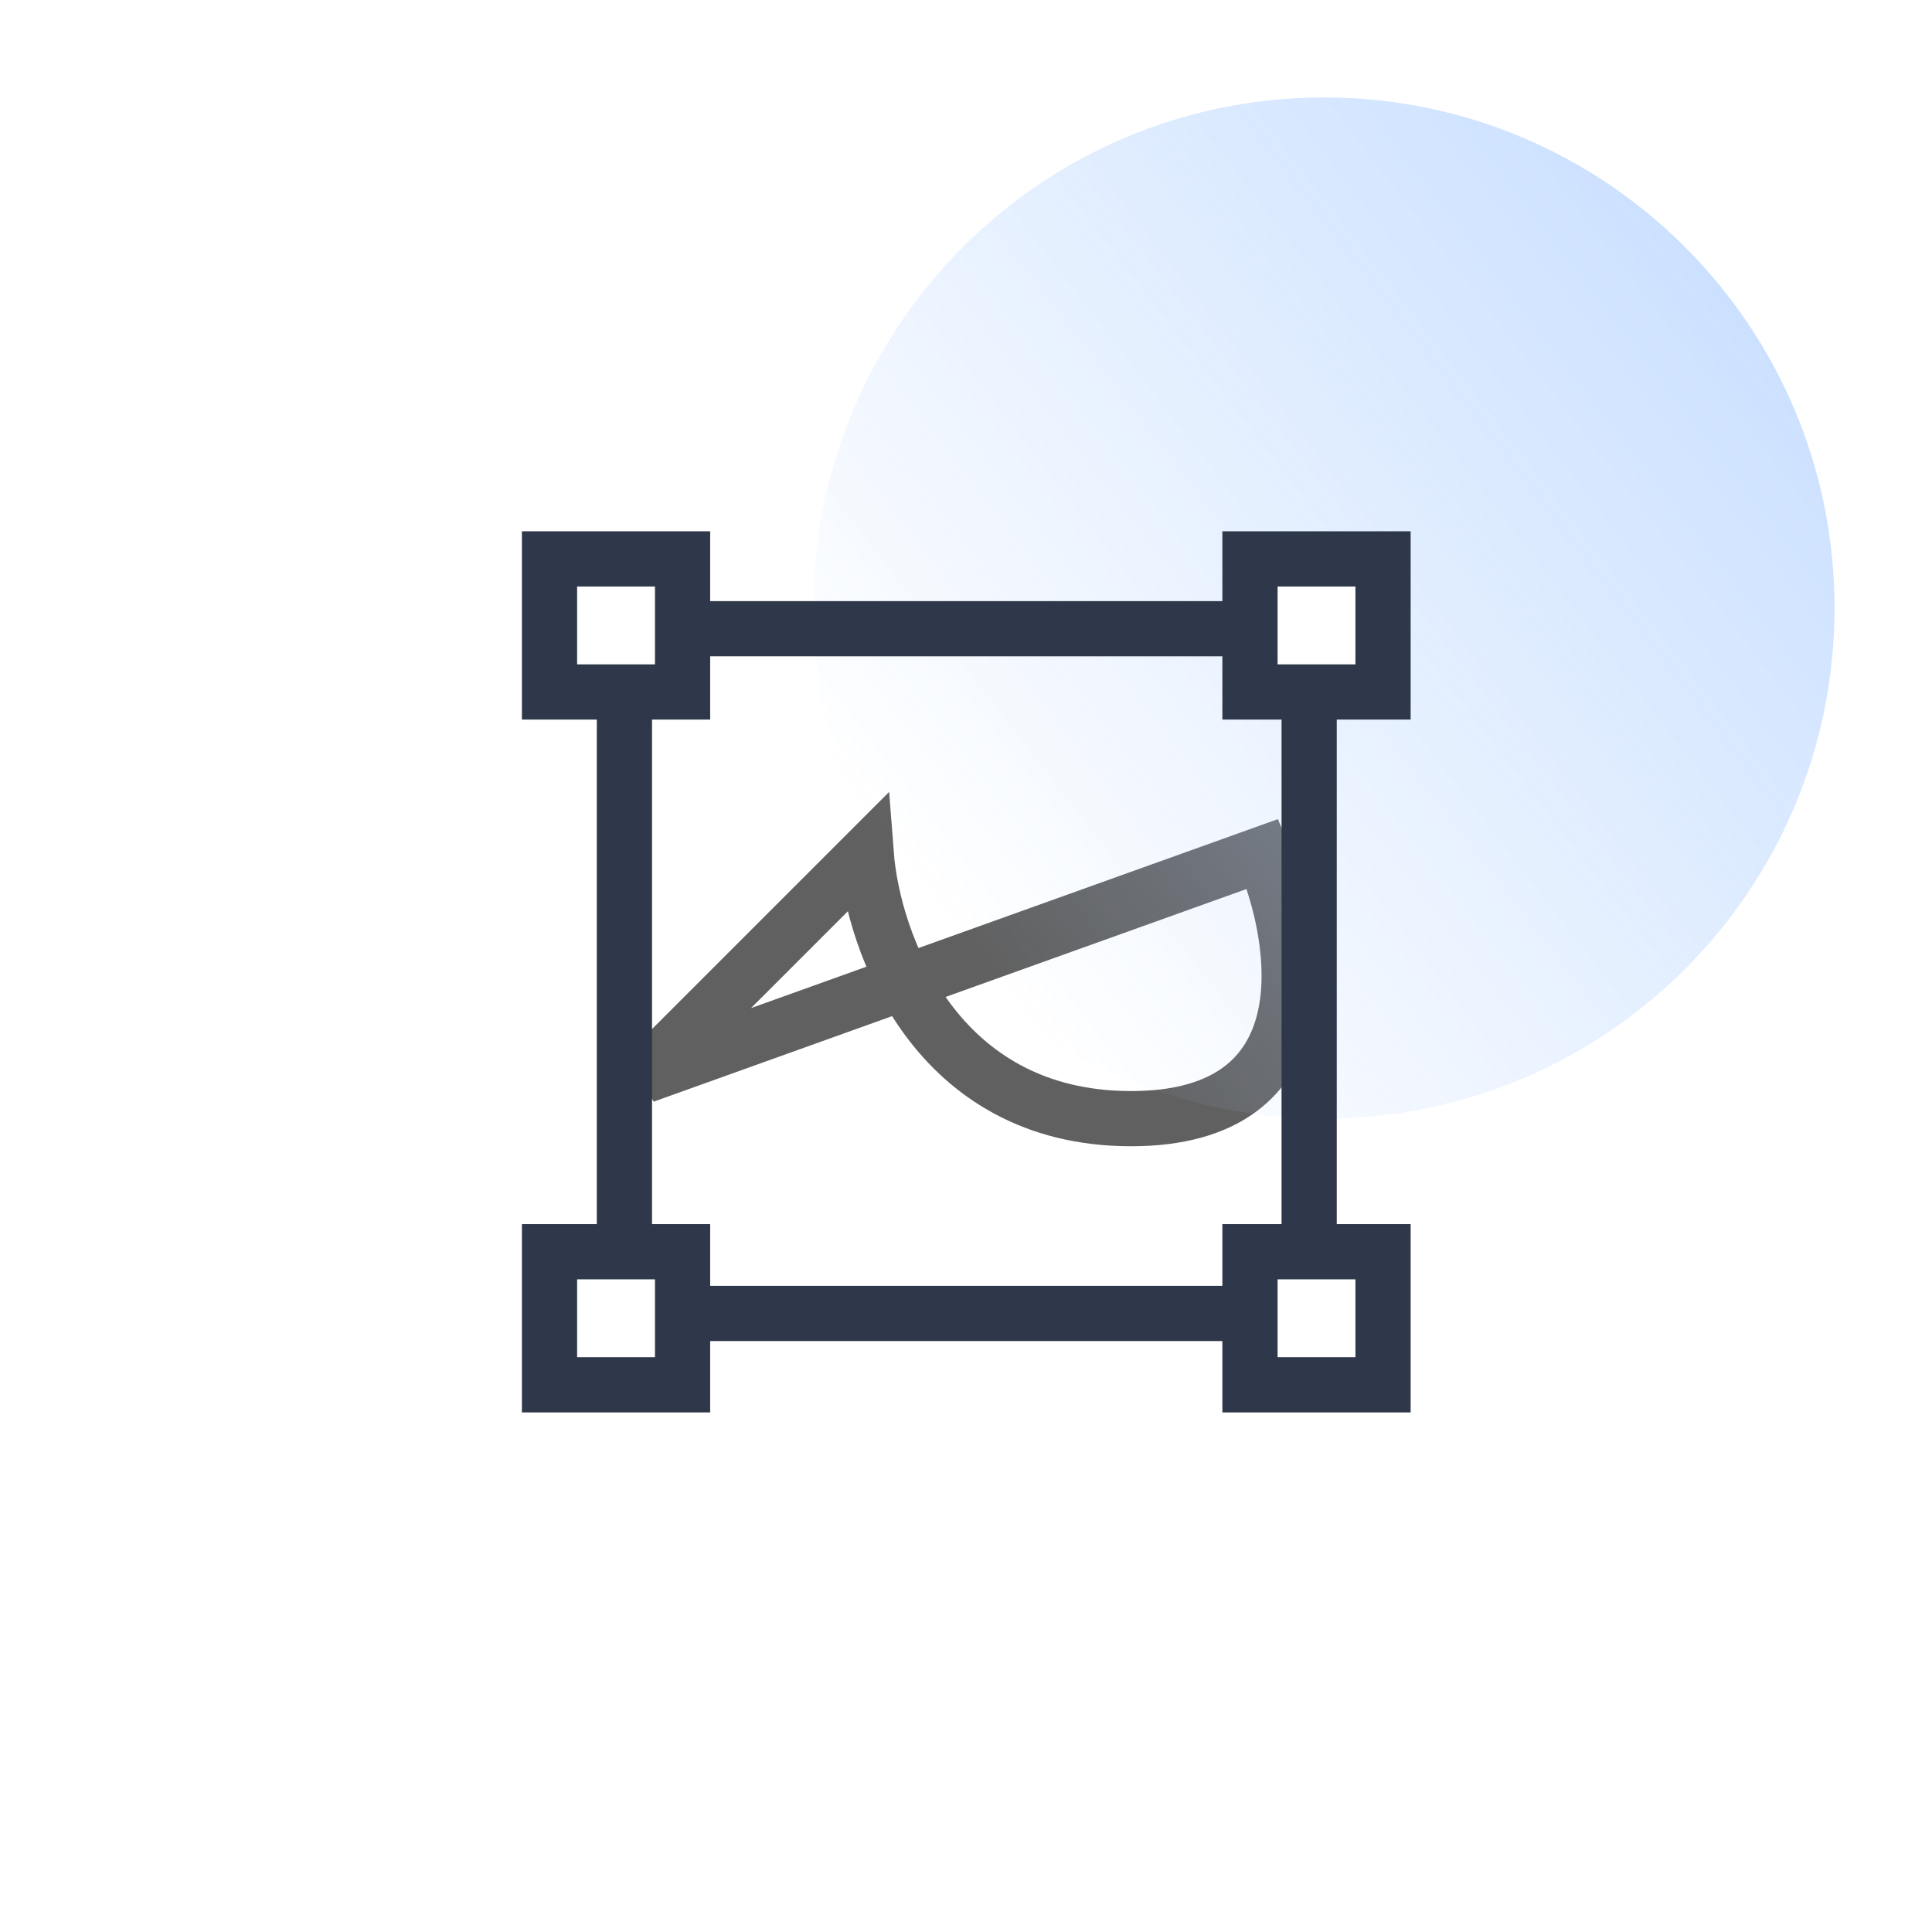
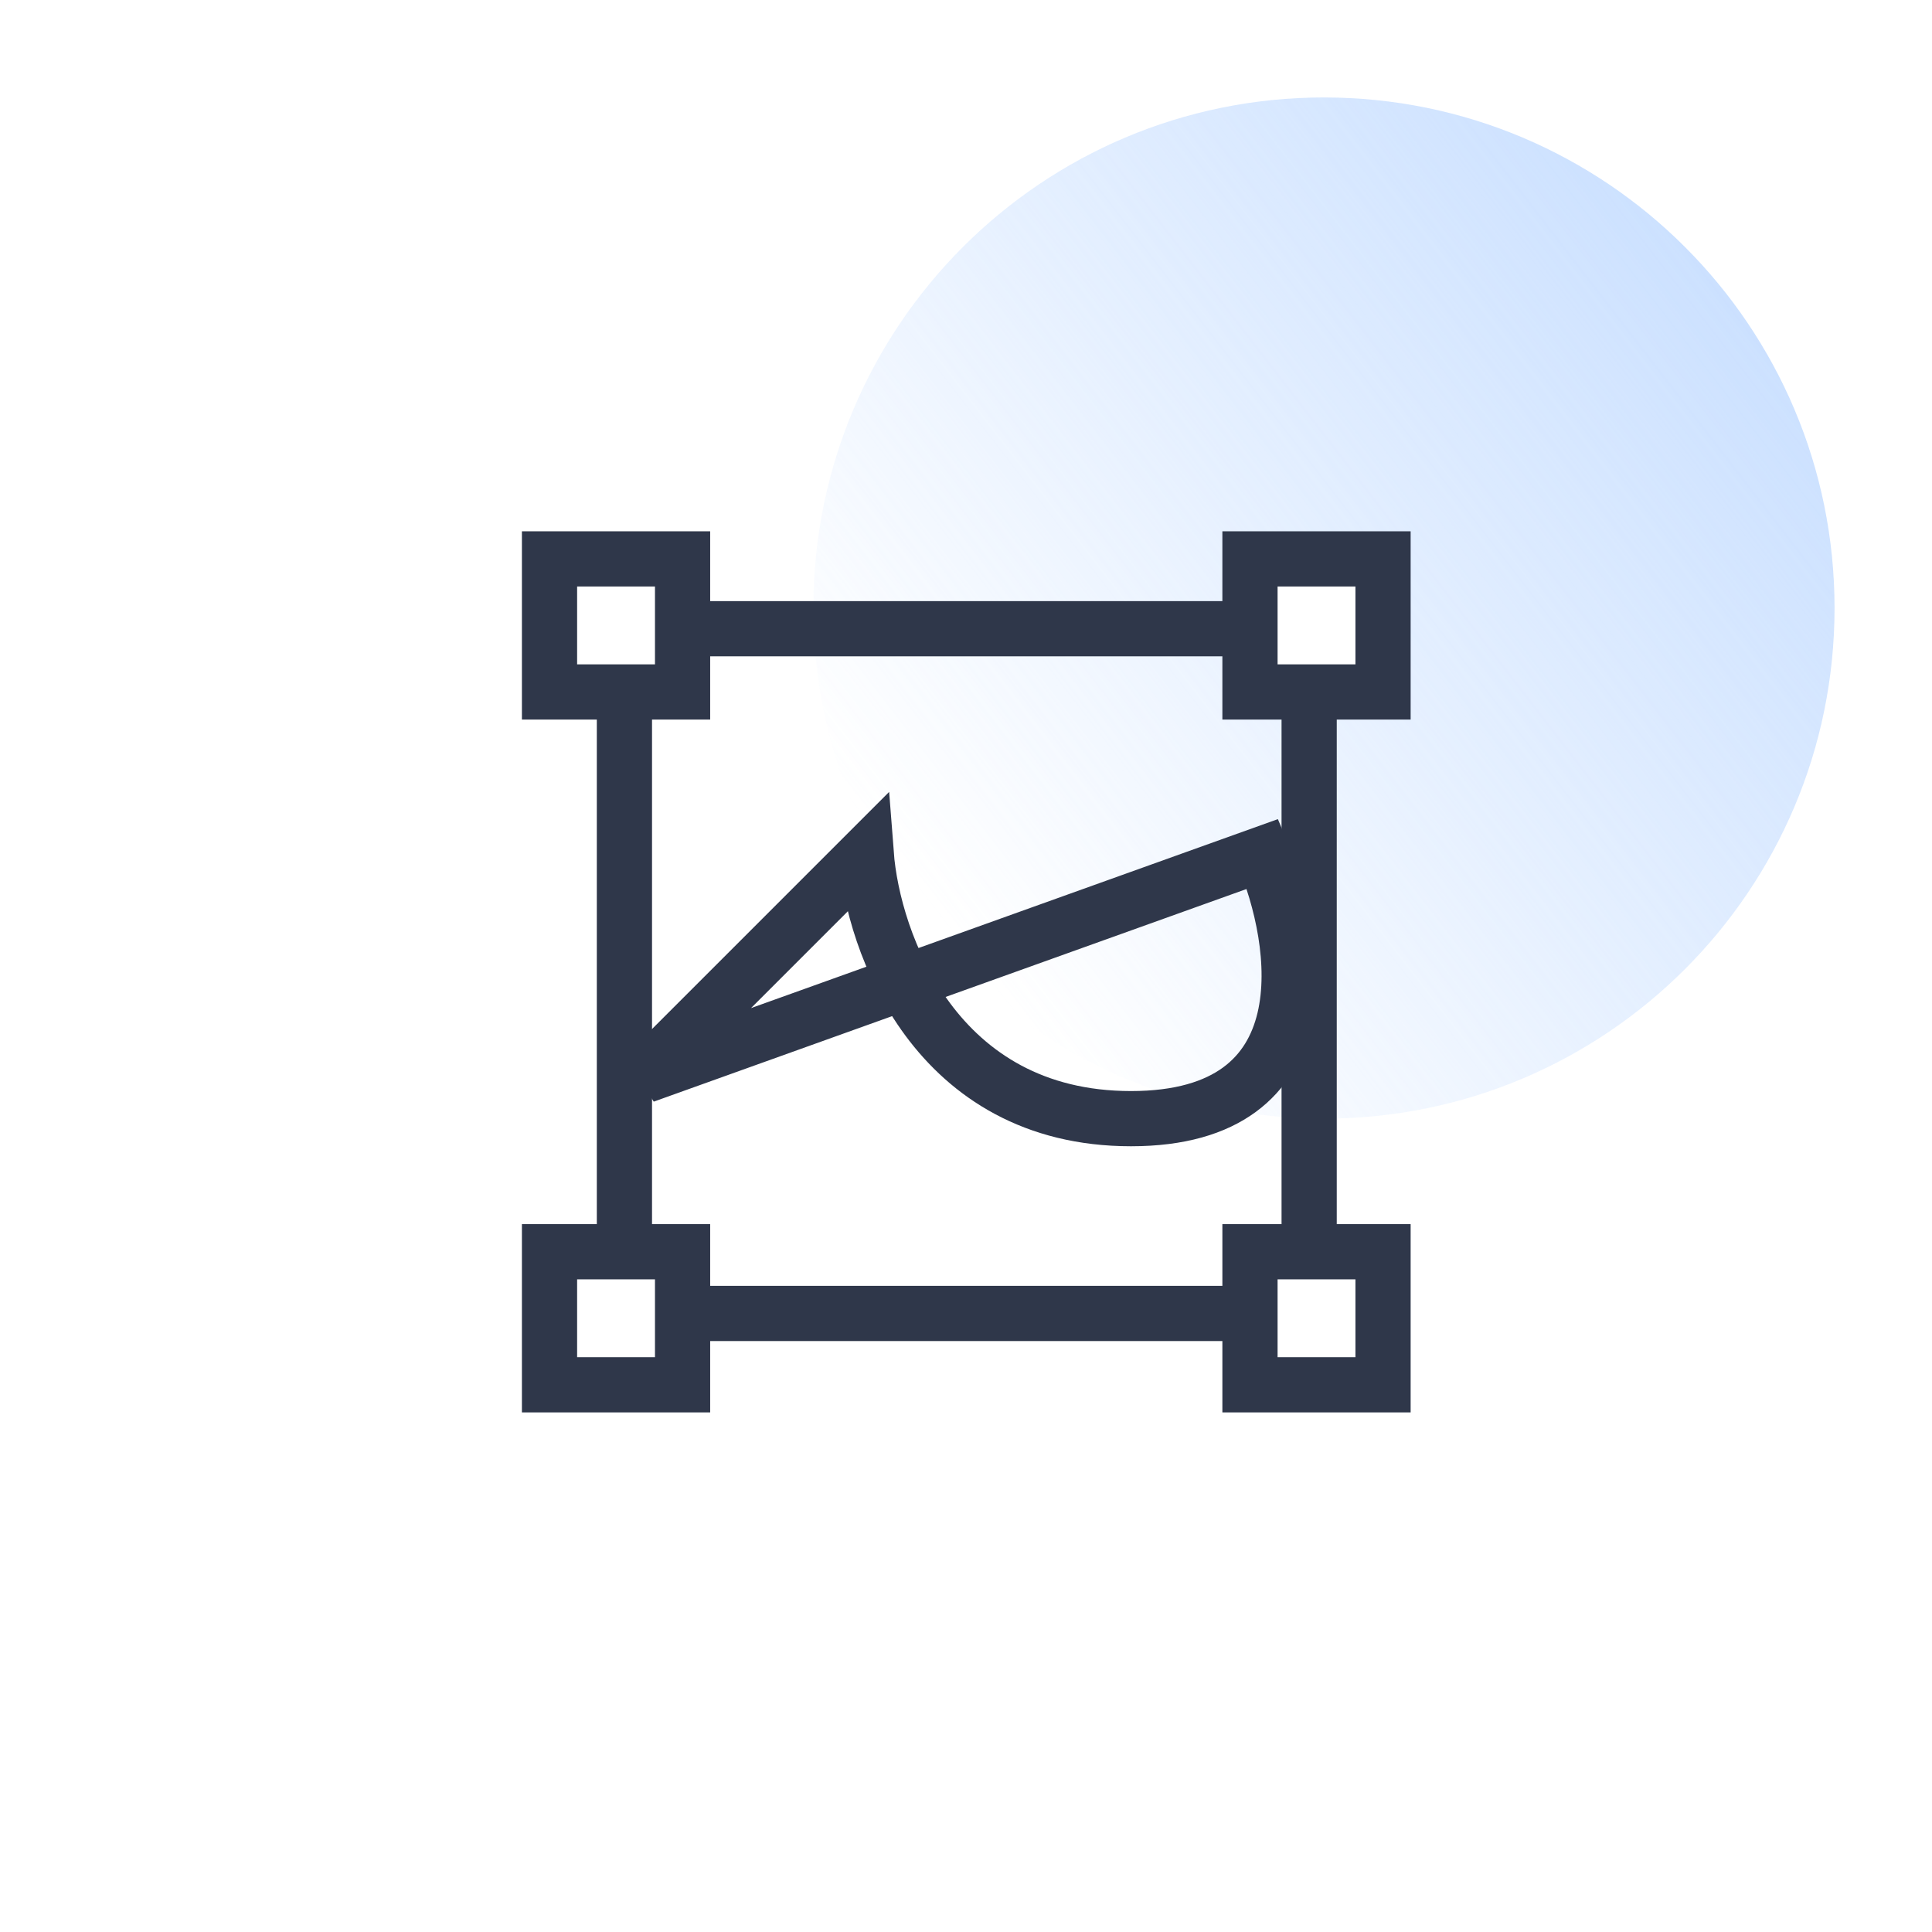
<svg xmlns="http://www.w3.org/2000/svg" width="70" height="70" viewBox="0 0 70 70" fill="none">
  <rect width="70" height="70" fill="white" />
-   <path d="M23.349 38.973L31.384 30.938C31.628 34.135 33.887 40.531 40.978 40.531C48.068 40.531 47.114 34.135 45.75 30.938L23.349 38.973Z" stroke="#606060" stroke-width="2" />
  <circle opacity="0.7" cx="47.969" cy="22.031" r="18.5" fill="url(#paint0_linear)" />
+   <path d="M23.349 38.973L31.384 30.938C31.628 34.135 33.887 40.531 40.978 40.531C48.068 40.531 47.114 34.135 45.75 30.938L23.349 38.973Z" stroke="#2F374A" stroke-width="2" />
  <rect x="22.624" y="22.78" width="24.809" height="24.809" stroke="#2F374A" stroke-width="2" />
  <rect x="19.91" y="20.25" width="4.821" height="4.821" fill="white" stroke="#2F374A" stroke-width="2" />
  <rect x="19.91" y="45.353" width="4.821" height="4.821" fill="white" stroke="#2F374A" stroke-width="2" />
  <rect x="45.289" y="20.25" width="4.821" height="4.821" fill="white" stroke="#2F374A" stroke-width="2" />
  <rect x="45.289" y="45.353" width="4.821" height="4.821" fill="white" stroke="#2F374A" stroke-width="2" />
  <defs>
    <linearGradient id="paint0_linear" x1="62.844" y1="10.844" x2="33.969" y2="33.156" gradientUnits="userSpaceOnUse">
      <stop stop-color="#B6D4FF" />
      <stop offset="1" stop-color="#B6D4FF" stop-opacity="0" />
    </linearGradient>
  </defs>
</svg>
